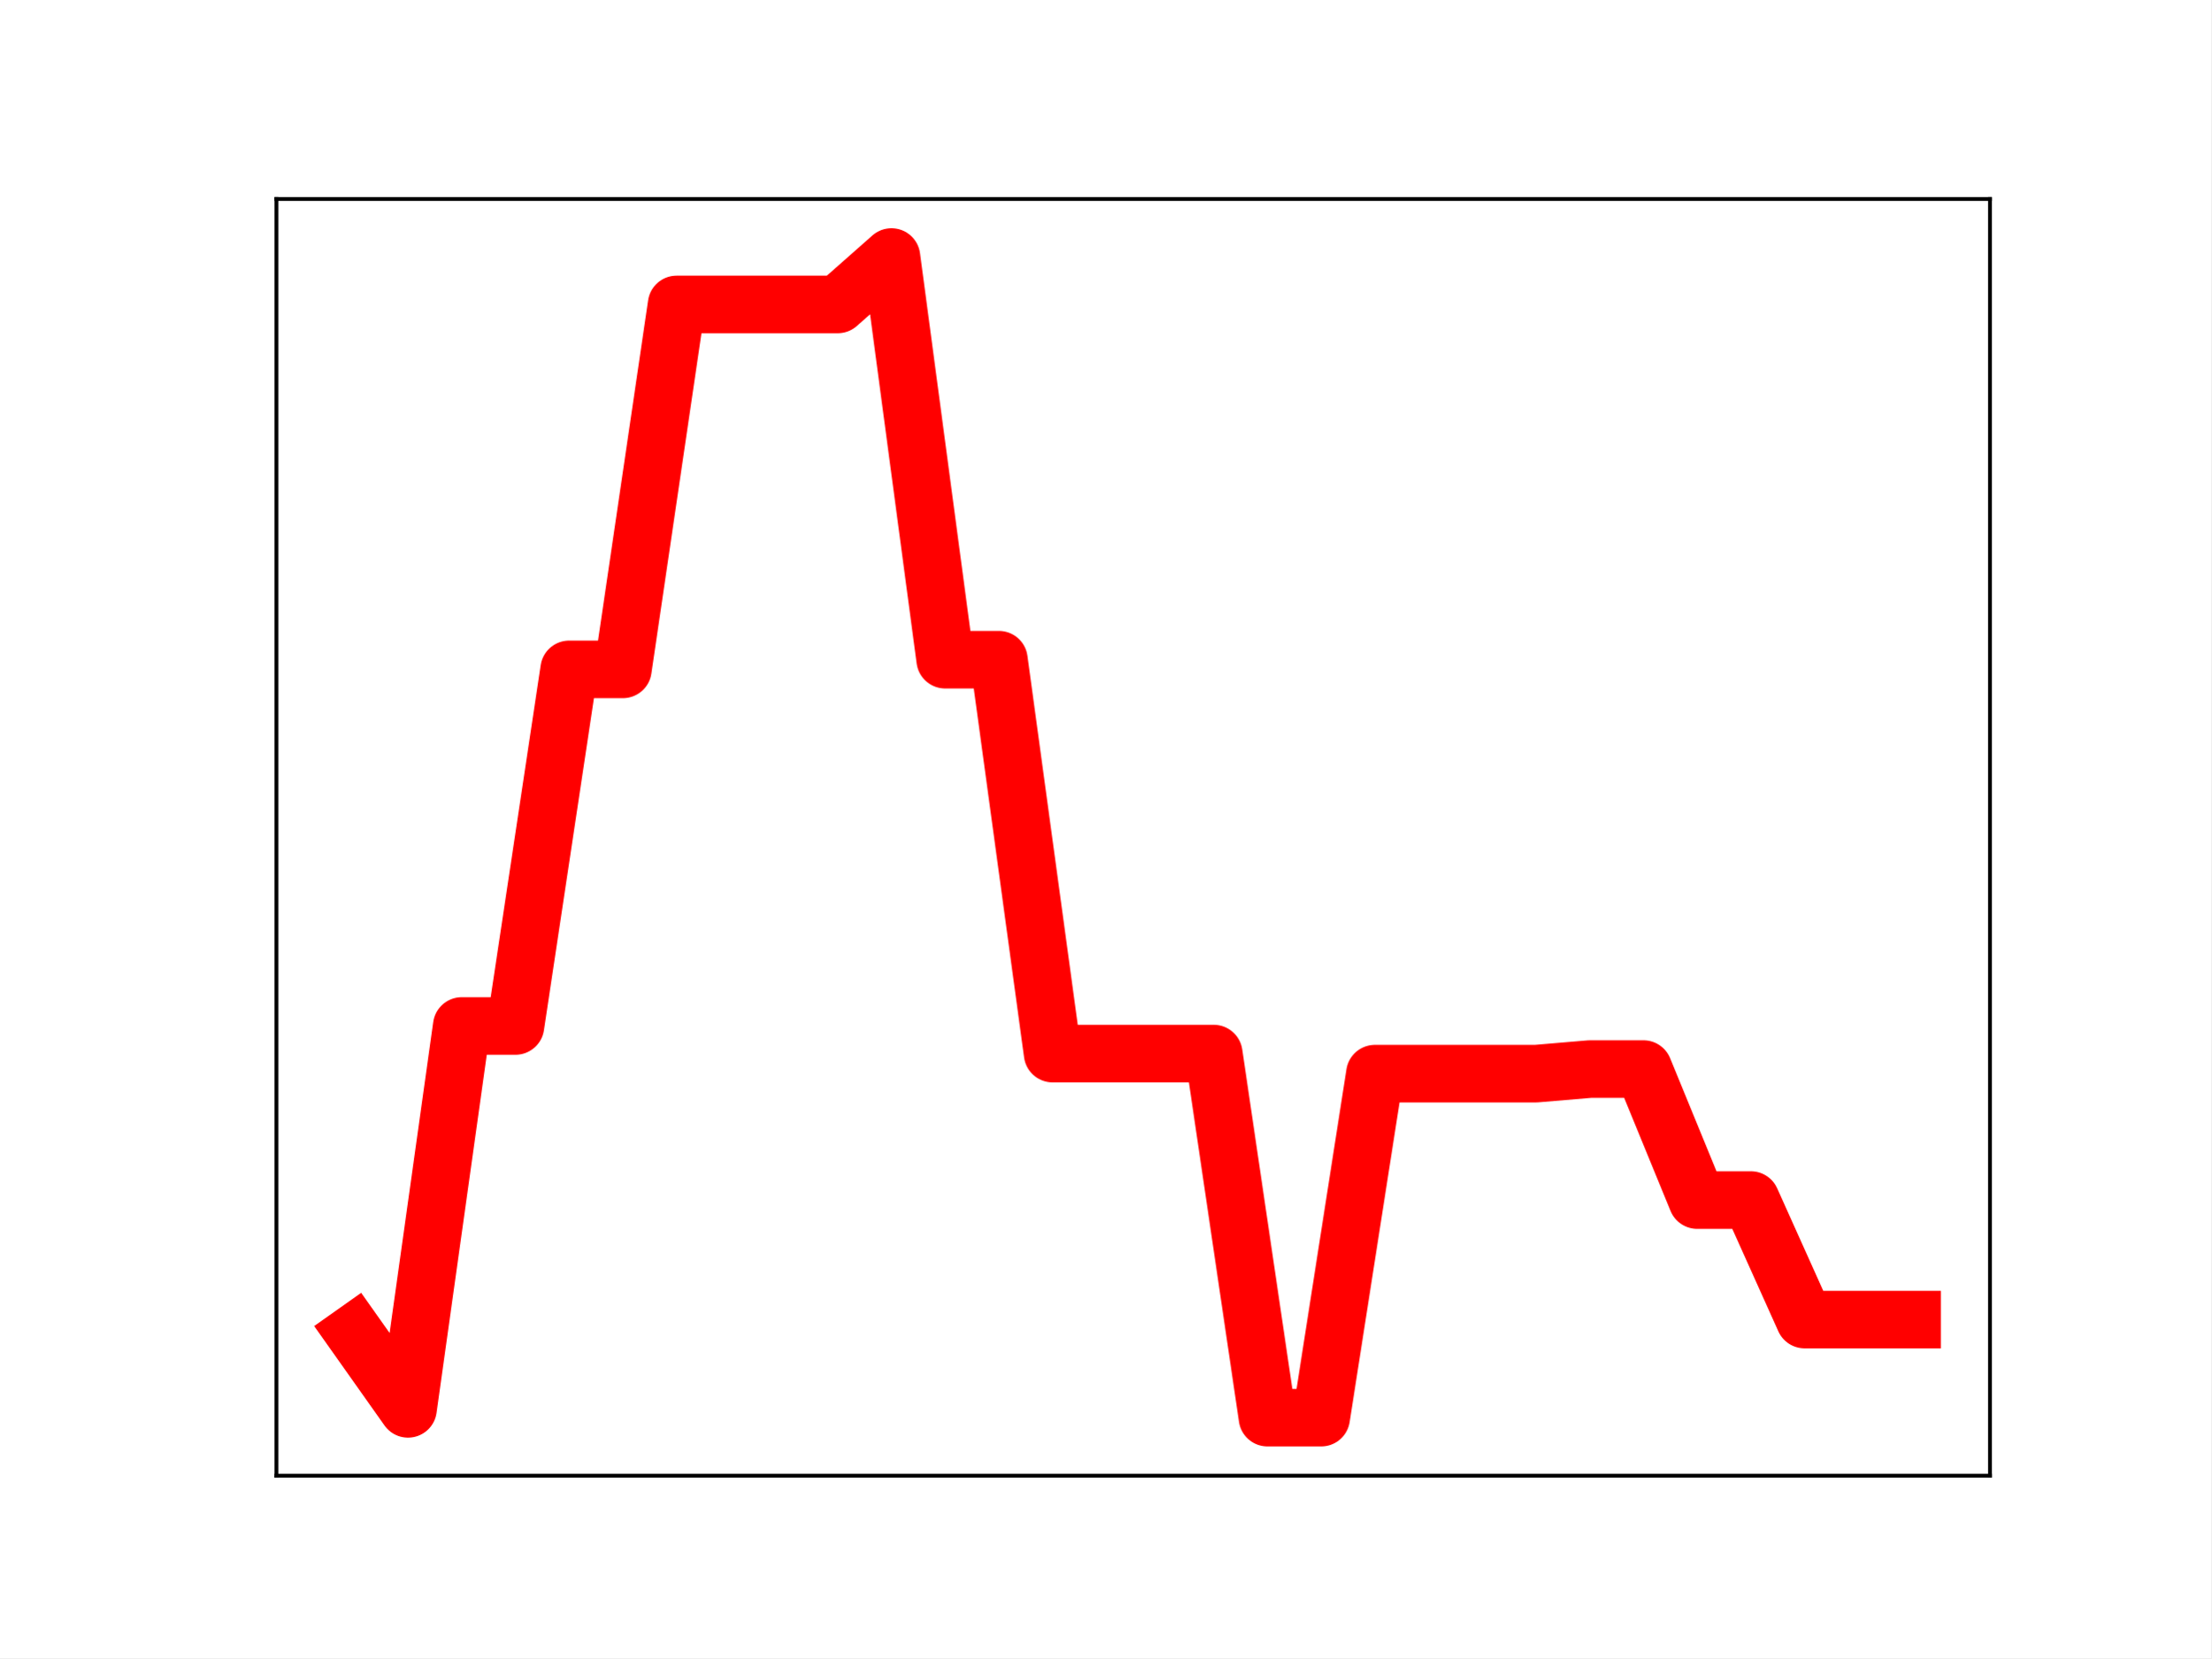
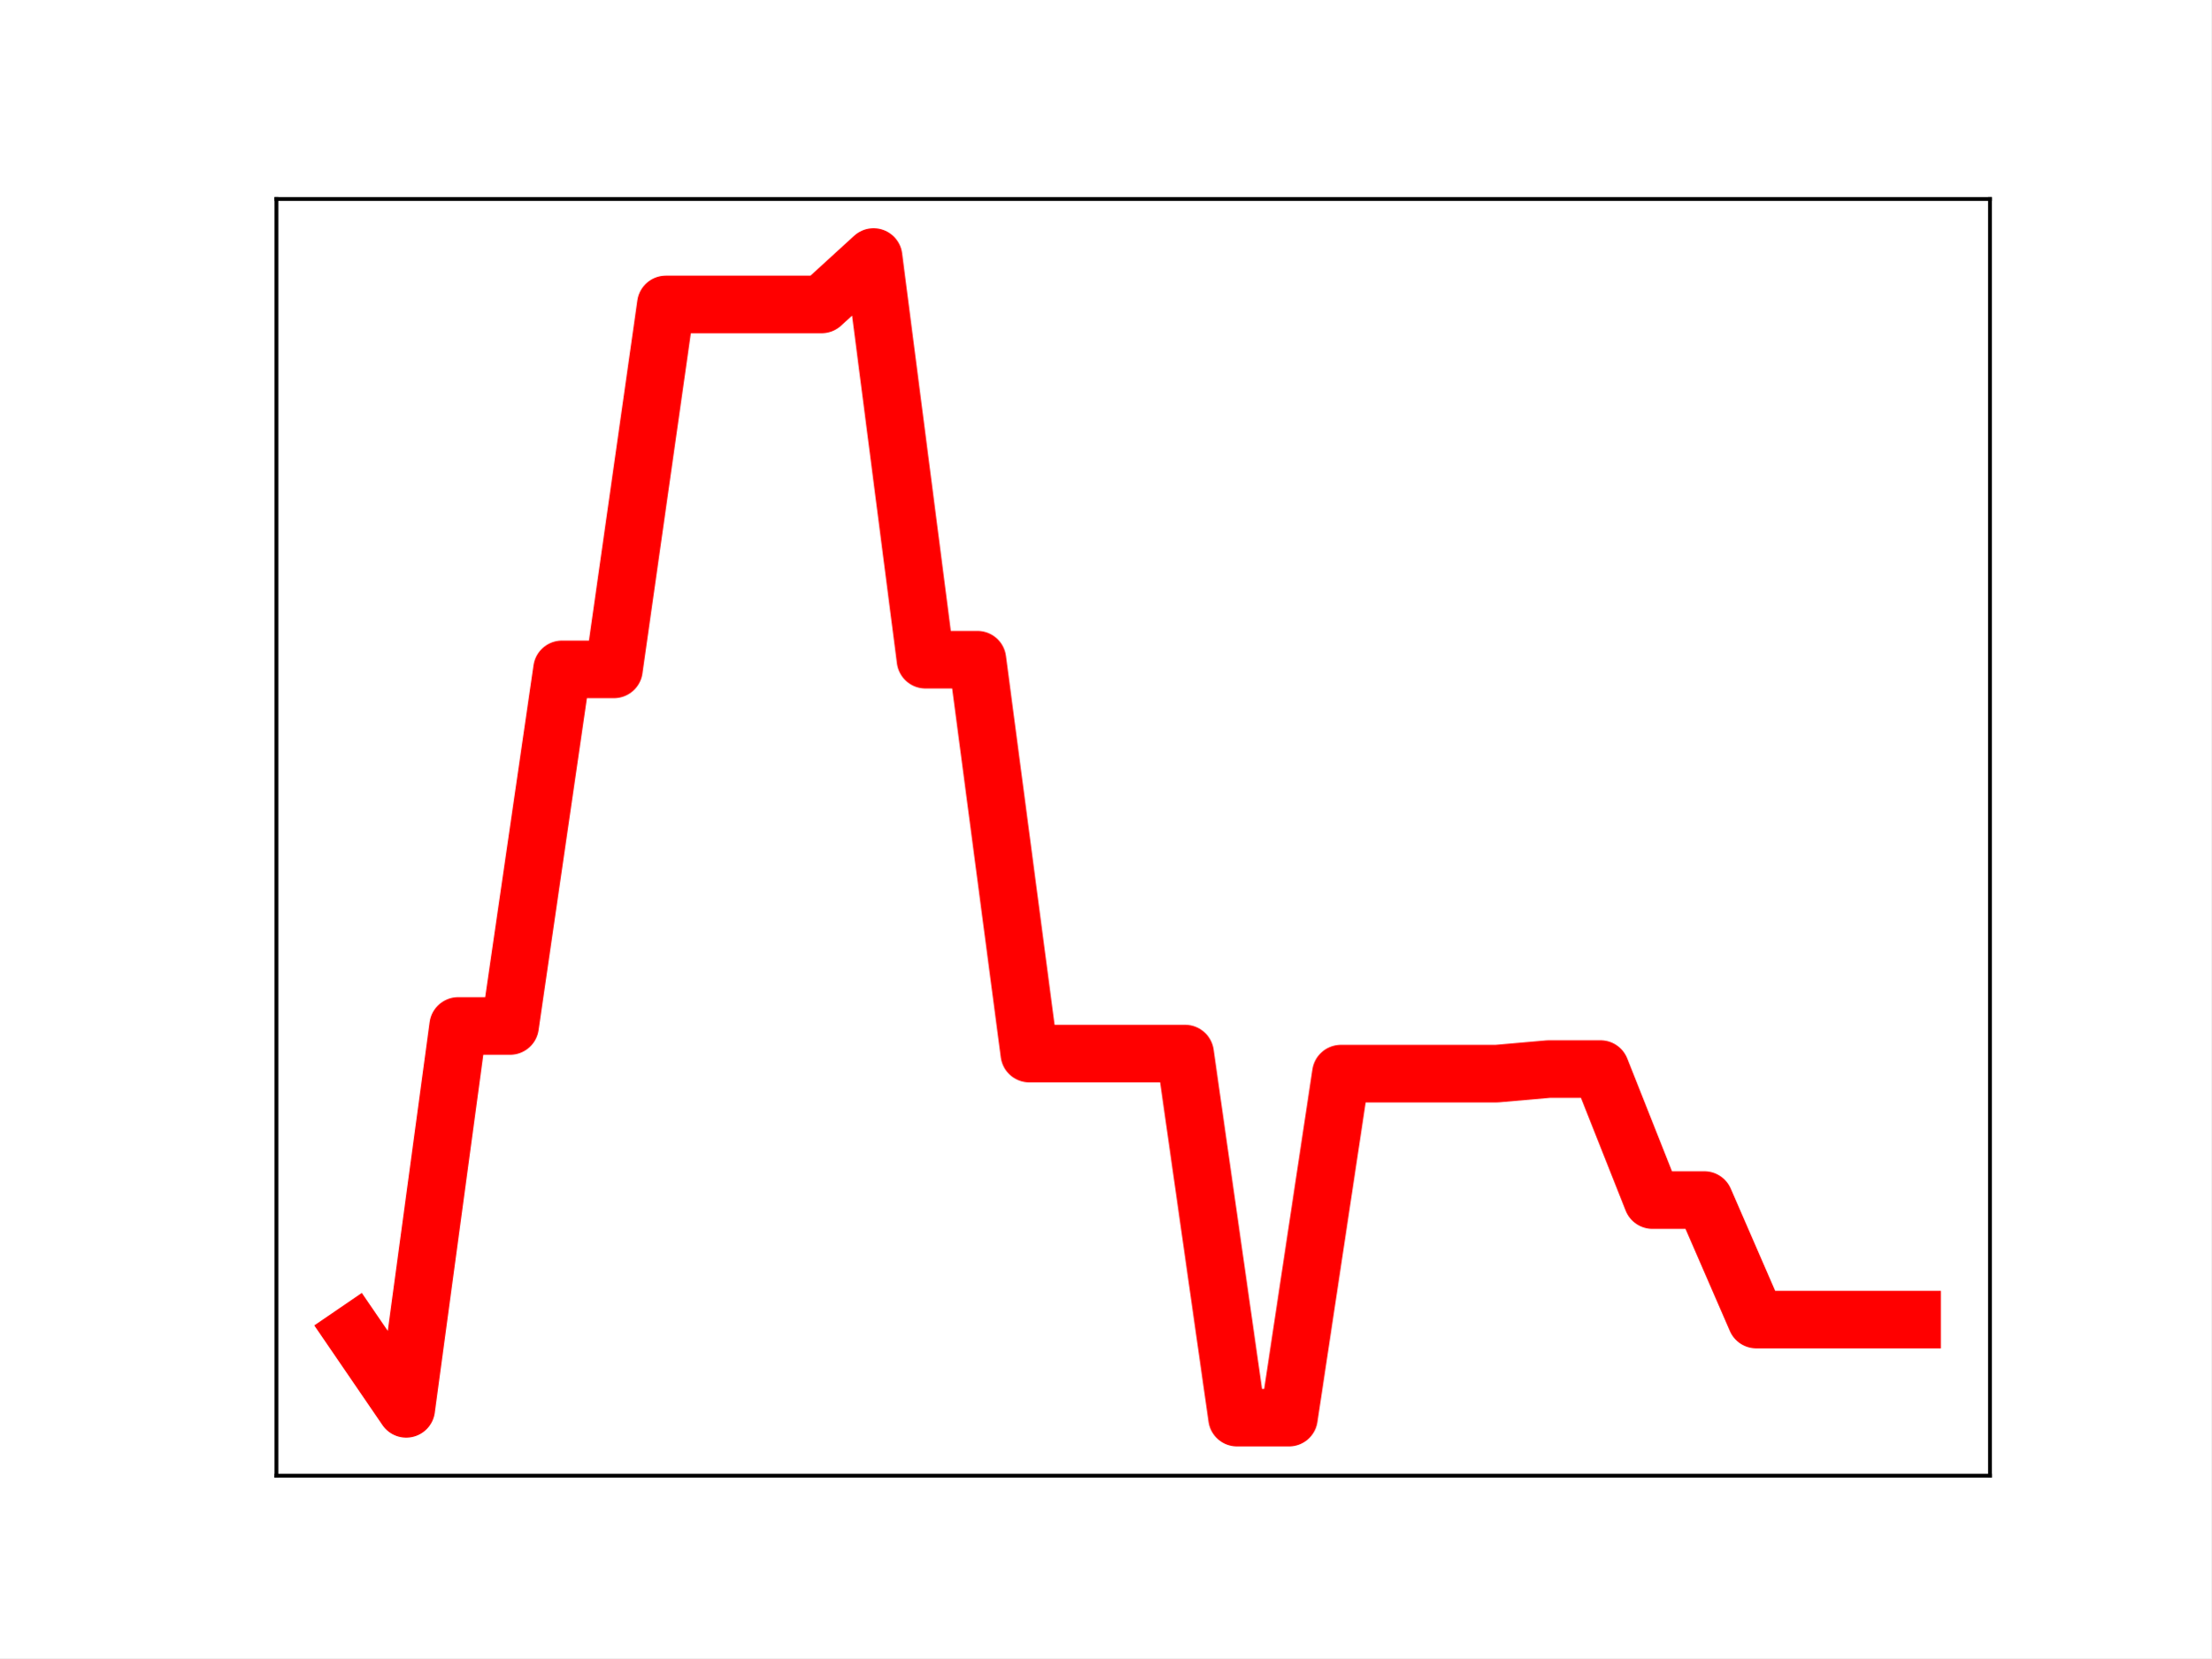
<svg xmlns="http://www.w3.org/2000/svg" xmlns:xlink="http://www.w3.org/1999/xlink" height="345.6pt" version="1.1" viewBox="0 0 460.8 345.6" width="460.8pt">
  <defs>
    <style type="text/css">
*{stroke-linecap:butt;stroke-linejoin:round;}
  </style>
  </defs>
  <g id="figure_1">
    <g id="patch_1">
      <path d="M 0 345.6  L 460.8 345.6  L 460.8 0  L 0 0  z " style="fill:#ffffff;" />
    </g>
    <g id="axes_1">
      <g id="patch_2">
        <path d="M 57.6 307.584  L 414.72 307.584  L 414.72 41.472  L 57.6 41.472  z " style="fill:#ffffff;" />
      </g>
      <g id="line2d_1">
-         <path clip-path="url(#p2f725e4a80)" d="M 73.833 277.829  L 85.028 293.654  L 96.223 213.848  L 107.418 213.848  L 118.613 139.517  L 129.808 139.517  L 141.003 63.452  L 152.198 63.452  L 163.393 63.452  L 174.588 63.452  L 185.783 53.568  L 196.978 137.5  L 208.173 137.5  L 219.368 219.604  L 230.563 219.604  L 241.757 219.604  L 252.952 219.604  L 264.147 295.488  L 275.342 295.488  L 286.537 223.782  L 297.732 223.782  L 308.927 223.782  L 320.122 223.782  L 331.317 222.833  L 342.512 222.833  L 353.707 250.137  L 364.902 250.137  L 376.097 275.049  L 387.292 275.049  L 398.487 275.049  " style="fill:none;stroke:#ff0000;stroke-linecap:square;stroke-width:12;" />
+         <path clip-path="url(#p76c3b93826)" d="M 73.833 277.829  L 84.655 293.654  L 95.476 213.848  L 106.298 213.848  L 117.12 139.517  L 127.942 139.517  L 138.764 63.452  L 149.585 63.452  L 160.407 63.452  L 171.229 63.452  L 182.051 53.568  L 192.873 137.5  L 203.695 137.5  L 214.516 219.604  L 225.338 219.604  L 236.16 219.604  L 246.982 219.604  L 257.804 295.488  L 268.625 295.488  L 279.447 223.782  L 290.269 223.782  L 301.091 223.782  L 311.913 223.782  L 322.735 222.833  L 333.556 222.833  L 344.378 250.137  L 355.2 250.137  L 366.022 275.049  L 376.844 275.049  L 387.665 275.049  L 398.487 275.049  " style="fill:none;stroke:#ff0000;stroke-linecap:square;stroke-width:12;" />
        <defs>
-           <path d="M 0 3  C 0.796 3 1.559 2.684 2.121 2.121  C 2.684 1.559 3 0.796 3 0  C 3 -0.796 2.684 -1.559 2.121 -2.121  C 1.559 -2.684 0.796 -3 0 -3  C -0.796 -3 -1.559 -2.684 -2.121 -2.121  C -2.684 -1.559 -3 -0.796 -3 0  C -3 0.796 -2.684 1.559 -2.121 2.121  C -1.559 2.684 -0.796 3 0 3  z " id="m564caa9350" style="stroke:#ff0000;" />
+           <path d="M 0 3  C 0.796 3 1.559 2.684 2.121 2.121  C 2.684 1.559 3 0.796 3 0  C 3 -0.796 2.684 -1.559 2.121 -2.121  C 1.559 -2.684 0.796 -3 0 -3  C -0.796 -3 -1.559 -2.684 -2.121 -2.121  C -2.684 -1.559 -3 -0.796 -3 0  C -3 0.796 -2.684 1.559 -2.121 2.121  C -1.559 2.684 -0.796 3 0 3  z " id="m6ddb8af977" style="stroke:#ff0000;" />
        </defs>
-         <g clip-path="url(#p2f725e4a80)">
-           <use style="fill:#ff0000;stroke:#ff0000;" x="73.833" xlink:href="#m564caa9350" y="277.829" />
-           <use style="fill:#ff0000;stroke:#ff0000;" x="85.028" xlink:href="#m564caa9350" y="293.654" />
-           <use style="fill:#ff0000;stroke:#ff0000;" x="96.223" xlink:href="#m564caa9350" y="213.848" />
-           <use style="fill:#ff0000;stroke:#ff0000;" x="107.418" xlink:href="#m564caa9350" y="213.848" />
-           <use style="fill:#ff0000;stroke:#ff0000;" x="118.613" xlink:href="#m564caa9350" y="139.517" />
-           <use style="fill:#ff0000;stroke:#ff0000;" x="129.808" xlink:href="#m564caa9350" y="139.517" />
-           <use style="fill:#ff0000;stroke:#ff0000;" x="141.003" xlink:href="#m564caa9350" y="63.452" />
-           <use style="fill:#ff0000;stroke:#ff0000;" x="152.198" xlink:href="#m564caa9350" y="63.452" />
-           <use style="fill:#ff0000;stroke:#ff0000;" x="163.393" xlink:href="#m564caa9350" y="63.452" />
-           <use style="fill:#ff0000;stroke:#ff0000;" x="174.588" xlink:href="#m564caa9350" y="63.452" />
-           <use style="fill:#ff0000;stroke:#ff0000;" x="185.783" xlink:href="#m564caa9350" y="53.568" />
-           <use style="fill:#ff0000;stroke:#ff0000;" x="196.978" xlink:href="#m564caa9350" y="137.5" />
-           <use style="fill:#ff0000;stroke:#ff0000;" x="208.173" xlink:href="#m564caa9350" y="137.5" />
-           <use style="fill:#ff0000;stroke:#ff0000;" x="219.368" xlink:href="#m564caa9350" y="219.604" />
-           <use style="fill:#ff0000;stroke:#ff0000;" x="230.563" xlink:href="#m564caa9350" y="219.604" />
-           <use style="fill:#ff0000;stroke:#ff0000;" x="241.757" xlink:href="#m564caa9350" y="219.604" />
-           <use style="fill:#ff0000;stroke:#ff0000;" x="252.952" xlink:href="#m564caa9350" y="219.604" />
-           <use style="fill:#ff0000;stroke:#ff0000;" x="264.147" xlink:href="#m564caa9350" y="295.488" />
-           <use style="fill:#ff0000;stroke:#ff0000;" x="275.342" xlink:href="#m564caa9350" y="295.488" />
-           <use style="fill:#ff0000;stroke:#ff0000;" x="286.537" xlink:href="#m564caa9350" y="223.782" />
-           <use style="fill:#ff0000;stroke:#ff0000;" x="297.732" xlink:href="#m564caa9350" y="223.782" />
-           <use style="fill:#ff0000;stroke:#ff0000;" x="308.927" xlink:href="#m564caa9350" y="223.782" />
-           <use style="fill:#ff0000;stroke:#ff0000;" x="320.122" xlink:href="#m564caa9350" y="223.782" />
-           <use style="fill:#ff0000;stroke:#ff0000;" x="331.317" xlink:href="#m564caa9350" y="222.833" />
-           <use style="fill:#ff0000;stroke:#ff0000;" x="342.512" xlink:href="#m564caa9350" y="222.833" />
-           <use style="fill:#ff0000;stroke:#ff0000;" x="353.707" xlink:href="#m564caa9350" y="250.137" />
-           <use style="fill:#ff0000;stroke:#ff0000;" x="364.902" xlink:href="#m564caa9350" y="250.137" />
-           <use style="fill:#ff0000;stroke:#ff0000;" x="376.097" xlink:href="#m564caa9350" y="275.049" />
-           <use style="fill:#ff0000;stroke:#ff0000;" x="387.292" xlink:href="#m564caa9350" y="275.049" />
-           <use style="fill:#ff0000;stroke:#ff0000;" x="398.487" xlink:href="#m564caa9350" y="275.049" />
+         <g clip-path="url(#p76c3b93826)">
+           <use style="fill:#ff0000;stroke:#ff0000;" x="73.833" xlink:href="#m6ddb8af977" y="277.829" />
+           <use style="fill:#ff0000;stroke:#ff0000;" x="84.655" xlink:href="#m6ddb8af977" y="293.654" />
+           <use style="fill:#ff0000;stroke:#ff0000;" x="95.476" xlink:href="#m6ddb8af977" y="213.848" />
+           <use style="fill:#ff0000;stroke:#ff0000;" x="106.298" xlink:href="#m6ddb8af977" y="213.848" />
+           <use style="fill:#ff0000;stroke:#ff0000;" x="117.12" xlink:href="#m6ddb8af977" y="139.517" />
+           <use style="fill:#ff0000;stroke:#ff0000;" x="127.942" xlink:href="#m6ddb8af977" y="139.517" />
+           <use style="fill:#ff0000;stroke:#ff0000;" x="138.764" xlink:href="#m6ddb8af977" y="63.452" />
+           <use style="fill:#ff0000;stroke:#ff0000;" x="149.585" xlink:href="#m6ddb8af977" y="63.452" />
+           <use style="fill:#ff0000;stroke:#ff0000;" x="160.407" xlink:href="#m6ddb8af977" y="63.452" />
+           <use style="fill:#ff0000;stroke:#ff0000;" x="171.229" xlink:href="#m6ddb8af977" y="63.452" />
+           <use style="fill:#ff0000;stroke:#ff0000;" x="182.051" xlink:href="#m6ddb8af977" y="53.568" />
+           <use style="fill:#ff0000;stroke:#ff0000;" x="192.873" xlink:href="#m6ddb8af977" y="137.5" />
+           <use style="fill:#ff0000;stroke:#ff0000;" x="203.695" xlink:href="#m6ddb8af977" y="137.5" />
+           <use style="fill:#ff0000;stroke:#ff0000;" x="214.516" xlink:href="#m6ddb8af977" y="219.604" />
+           <use style="fill:#ff0000;stroke:#ff0000;" x="225.338" xlink:href="#m6ddb8af977" y="219.604" />
+           <use style="fill:#ff0000;stroke:#ff0000;" x="236.16" xlink:href="#m6ddb8af977" y="219.604" />
+           <use style="fill:#ff0000;stroke:#ff0000;" x="246.982" xlink:href="#m6ddb8af977" y="219.604" />
+           <use style="fill:#ff0000;stroke:#ff0000;" x="257.804" xlink:href="#m6ddb8af977" y="295.488" />
+           <use style="fill:#ff0000;stroke:#ff0000;" x="268.625" xlink:href="#m6ddb8af977" y="295.488" />
+           <use style="fill:#ff0000;stroke:#ff0000;" x="279.447" xlink:href="#m6ddb8af977" y="223.782" />
+           <use style="fill:#ff0000;stroke:#ff0000;" x="290.269" xlink:href="#m6ddb8af977" y="223.782" />
+           <use style="fill:#ff0000;stroke:#ff0000;" x="301.091" xlink:href="#m6ddb8af977" y="223.782" />
+           <use style="fill:#ff0000;stroke:#ff0000;" x="311.913" xlink:href="#m6ddb8af977" y="223.782" />
+           <use style="fill:#ff0000;stroke:#ff0000;" x="322.735" xlink:href="#m6ddb8af977" y="222.833" />
+           <use style="fill:#ff0000;stroke:#ff0000;" x="333.556" xlink:href="#m6ddb8af977" y="222.833" />
+           <use style="fill:#ff0000;stroke:#ff0000;" x="344.378" xlink:href="#m6ddb8af977" y="250.137" />
+           <use style="fill:#ff0000;stroke:#ff0000;" x="355.2" xlink:href="#m6ddb8af977" y="250.137" />
+           <use style="fill:#ff0000;stroke:#ff0000;" x="366.022" xlink:href="#m6ddb8af977" y="275.049" />
+           <use style="fill:#ff0000;stroke:#ff0000;" x="376.844" xlink:href="#m6ddb8af977" y="275.049" />
+           <use style="fill:#ff0000;stroke:#ff0000;" x="387.665" xlink:href="#m6ddb8af977" y="275.049" />
+           <use style="fill:#ff0000;stroke:#ff0000;" x="398.487" xlink:href="#m6ddb8af977" y="275.049" />
        </g>
      </g>
      <g id="patch_3">
        <path d="M 57.6 307.584  L 57.6 41.472  " style="fill:none;stroke:#000000;stroke-linecap:square;stroke-linejoin:miter;stroke-width:0.8;" />
      </g>
      <g id="patch_4">
        <path d="M 414.72 307.584  L 414.72 41.472  " style="fill:none;stroke:#000000;stroke-linecap:square;stroke-linejoin:miter;stroke-width:0.8;" />
      </g>
      <g id="patch_5">
        <path d="M 57.6 307.584  L 414.72 307.584  " style="fill:none;stroke:#000000;stroke-linecap:square;stroke-linejoin:miter;stroke-width:0.8;" />
      </g>
      <g id="patch_6">
        <path d="M 57.6 41.472  L 414.72 41.472  " style="fill:none;stroke:#000000;stroke-linecap:square;stroke-linejoin:miter;stroke-width:0.8;" />
      </g>
    </g>
  </g>
  <defs>
-     <clipPath id="p2f725e4a80">
+     <clipPath id="p76c3b93826">
      <rect height="266.112" width="357.12" x="57.6" y="41.472" />
    </clipPath>
  </defs>
</svg>
